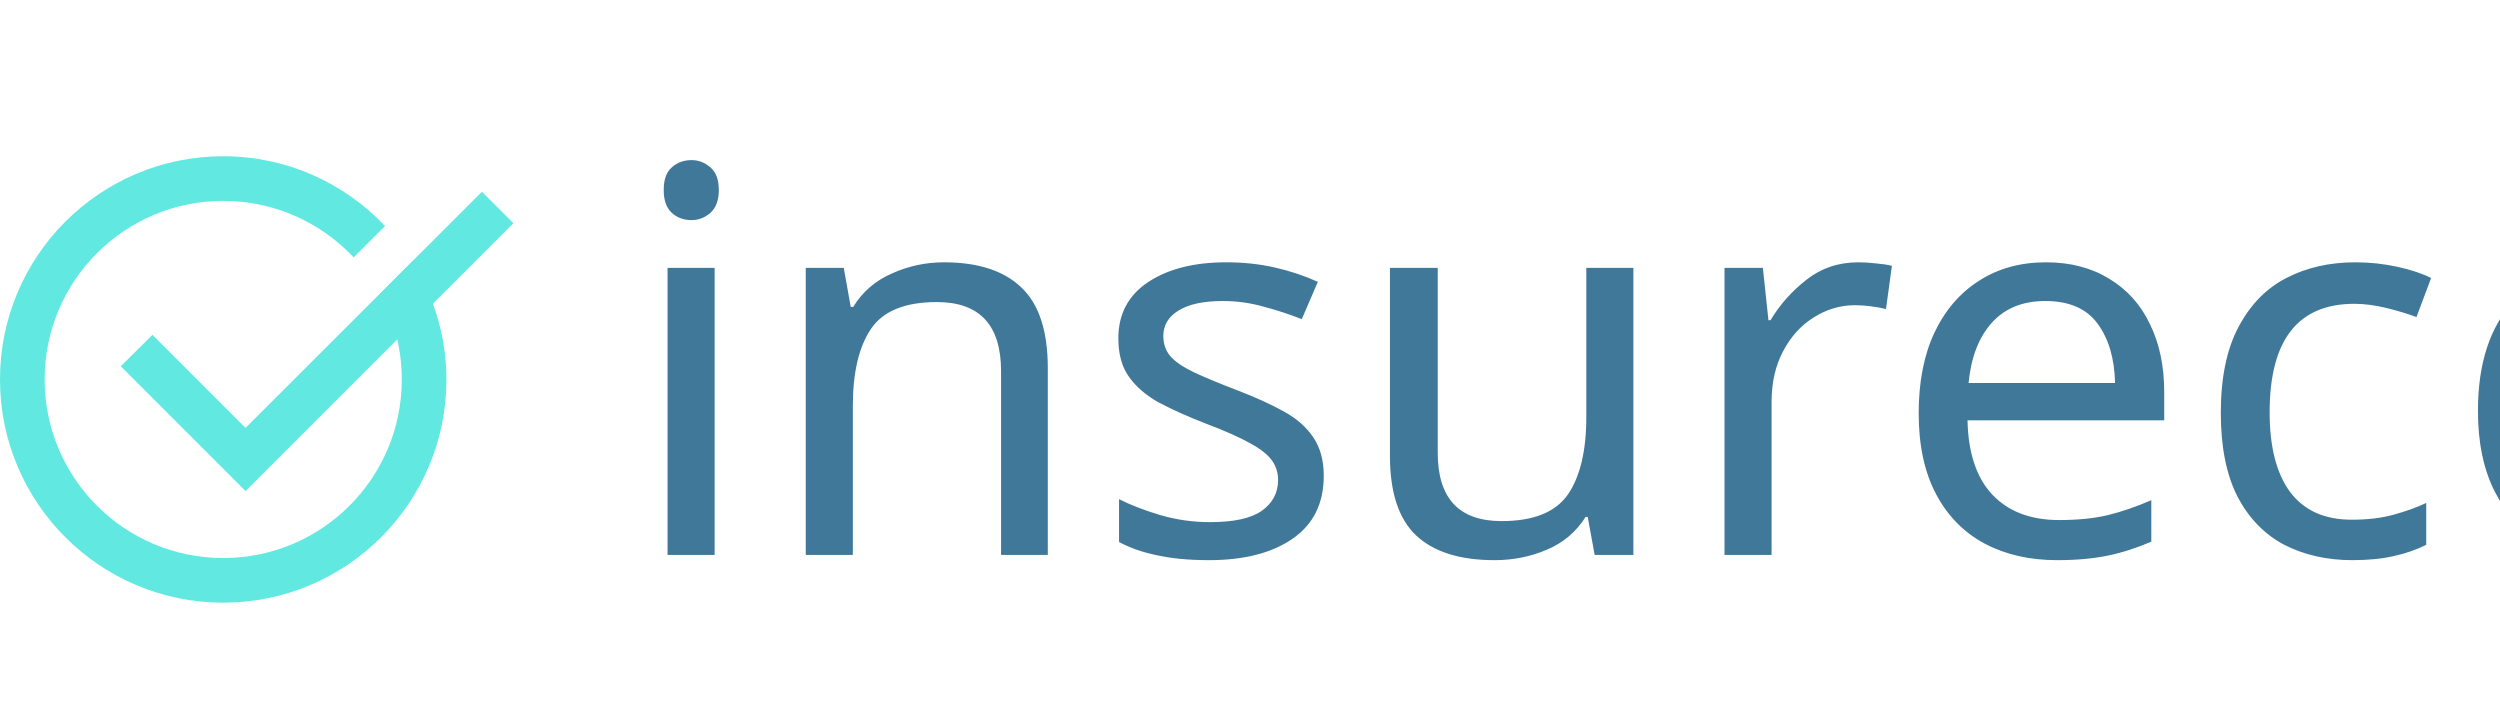
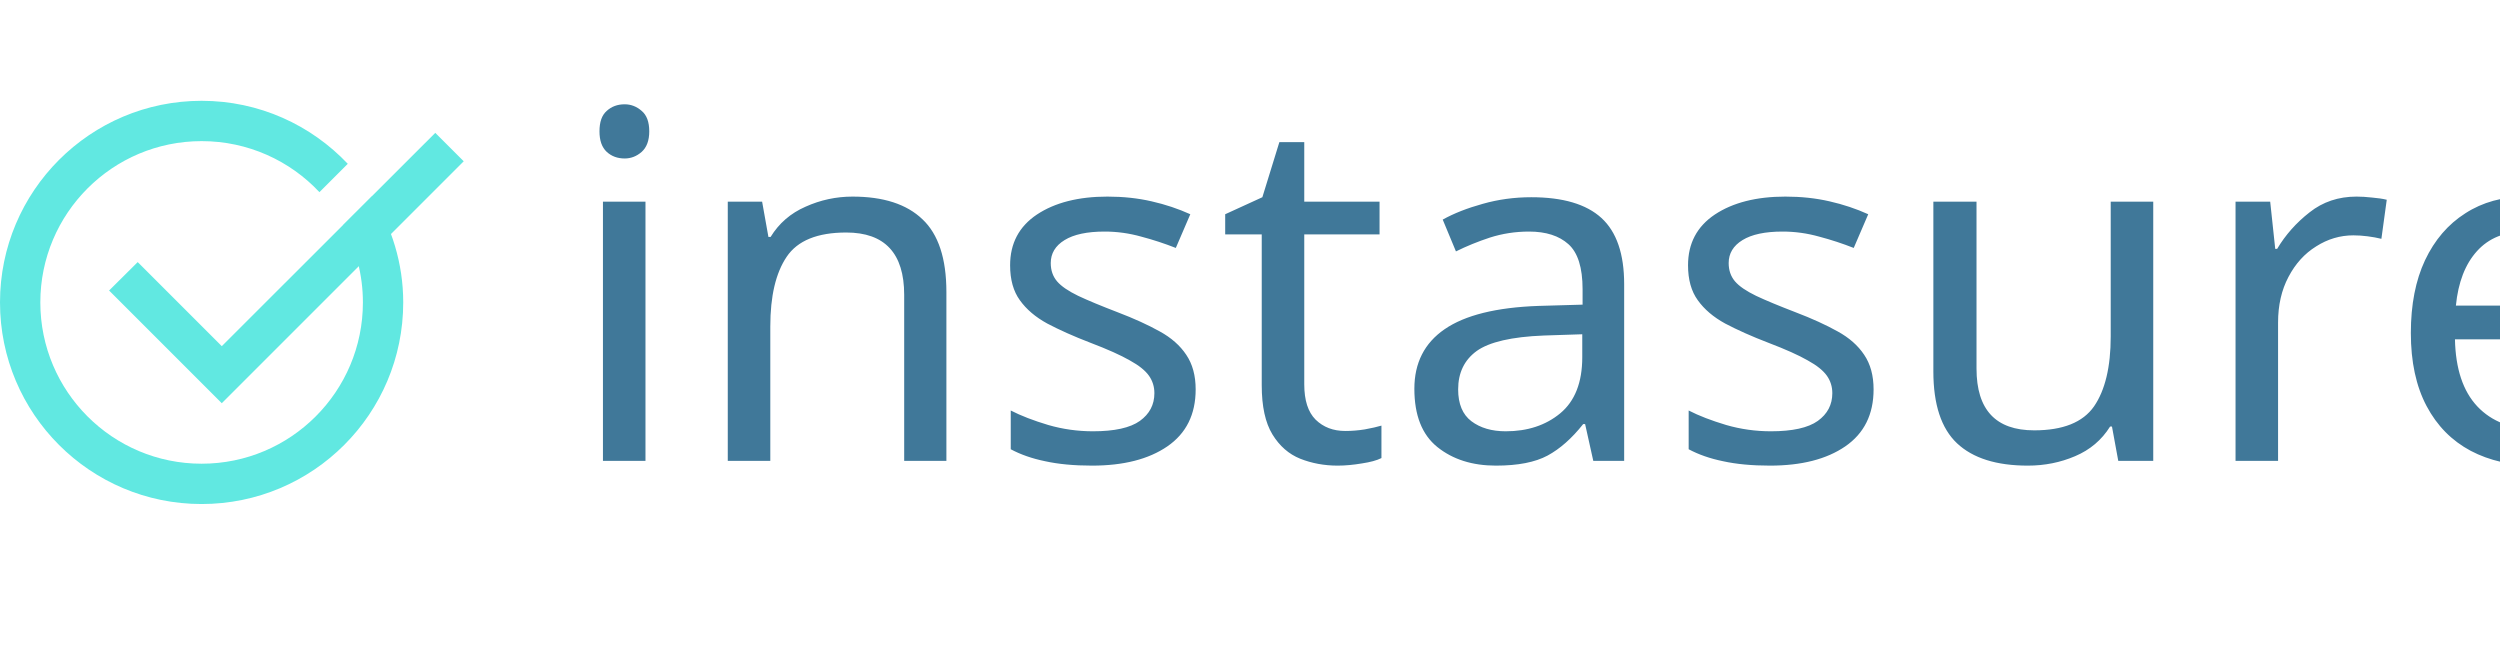
- <svg xmlns="http://www.w3.org/2000/svg" width="112" height="32" id="svg5020" version="1.1">
+ <svg xmlns="http://www.w3.org/2000/svg" width="124" height="32" id="svg5020" version="1.1">
  <defs id="defs5022" />
  <g id="layer1" transform="translate(0,-1020.362)">
-     <text xml:space="preserve" style="font-size:40px;font-style:normal;font-variant:normal;font-weight:normal;font-stretch:normal;line-height:125%;letter-spacing:0px;word-spacing:0px;fill:#407899;fill-opacity:1;stroke:none;font-family:'Lobster 1.4';-inkscape-font-specification:'Lobster 1.4'" x="27.859" y="1045.222" id="text4091">
-       <tspan id="tspan4093" x="27.859" y="1045.222" style="font-size:24px;fill:#407899;fill-opacity:1">insureco</tspan>
+     <text xml:space="preserve" style="font-size:40px;font-style:normal;font-variant:normal;font-weight:normal;font-stretch:normal;line-height:125%;letter-spacing:0px;word-spacing:0px;fill:#407899;fill-opacity:1;stroke:none;font-family:'Lobster 1.4';-inkscape-font-specification:'Lobster 1.4'" x="27.859" y="1043.222" id="text4091">
+       <tspan id="tspan4093" x="27.859" y="1043.222" style="font-size:24px;fill:#407899;fill-opacity:1">instasure</tspan>
    </text>
-     <path style="fill:#61e8e1;fill-opacity:1;stroke:none" d="m 10,1027.362 c -5.523,0 -10,4.477 -10,10 0,5.523 4.477,10 10,10 5.523,0 10,-4.477 10,-10 0,-1.939 -0.576,-3.748 -1.531,-5.281 l -1.438,1.438 c 0.004,0.01 -0.004,0.023 0,0.031 0.616,1.134 0.969,2.432 0.969,3.812 0,4.418 -3.582,8 -8,8 -4.418,0 -8,-3.582 -8,-8 0,-4.418 3.582,-8 8,-8 2.304,0 4.384,0.973 5.844,2.531 l 1.406,-1.406 c -1.822,-1.922 -4.392,-3.125 -7.25,-3.125 z" id="path4099" />
+     <path style="fill:#61e8e1;fill-opacity:1;stroke:none" d="m 10,1025.362 c -5.523,0 -10,4.477 -10,10 0,5.523 4.477,10 10,10 5.523,0 10,-4.477 10,-10 0,-1.939 -0.576,-3.748 -1.531,-5.281 l -1.438,1.438 c 0.004,0.01 -0.004,0.023 0,0.031 0.616,1.134 0.969,2.432 0.969,3.812 0,4.418 -3.582,8 -8,8 -4.418,0 -8,-3.582 -8,-8 0,-4.418 3.582,-8 8,-8 2.304,0 4.384,0.973 5.844,2.531 l 1.406,-1.406 c -1.822,-1.922 -4.392,-3.125 -7.25,-3.125 z" id="path4099" />
    <path style="fill:none" d="m 2,1023.362 h 24 v 24 H 2 z" id="path4227" />
-     <path style="fill:#61e8e1;fill-opacity:1" d="m 11,1039.532 -4.17,-4.17 -1.42,1.41 5.59,5.59 12,-12 -1.41,-1.41 z" id="path4229" />
+     <path style="fill:#61e8e1;fill-opacity:1" d="m 11,1037.532 -4.17,-4.17 -1.42,1.41 5.59,5.59 12,-12 -1.41,-1.41 z" id="path4229" />
  </g>
</svg>
